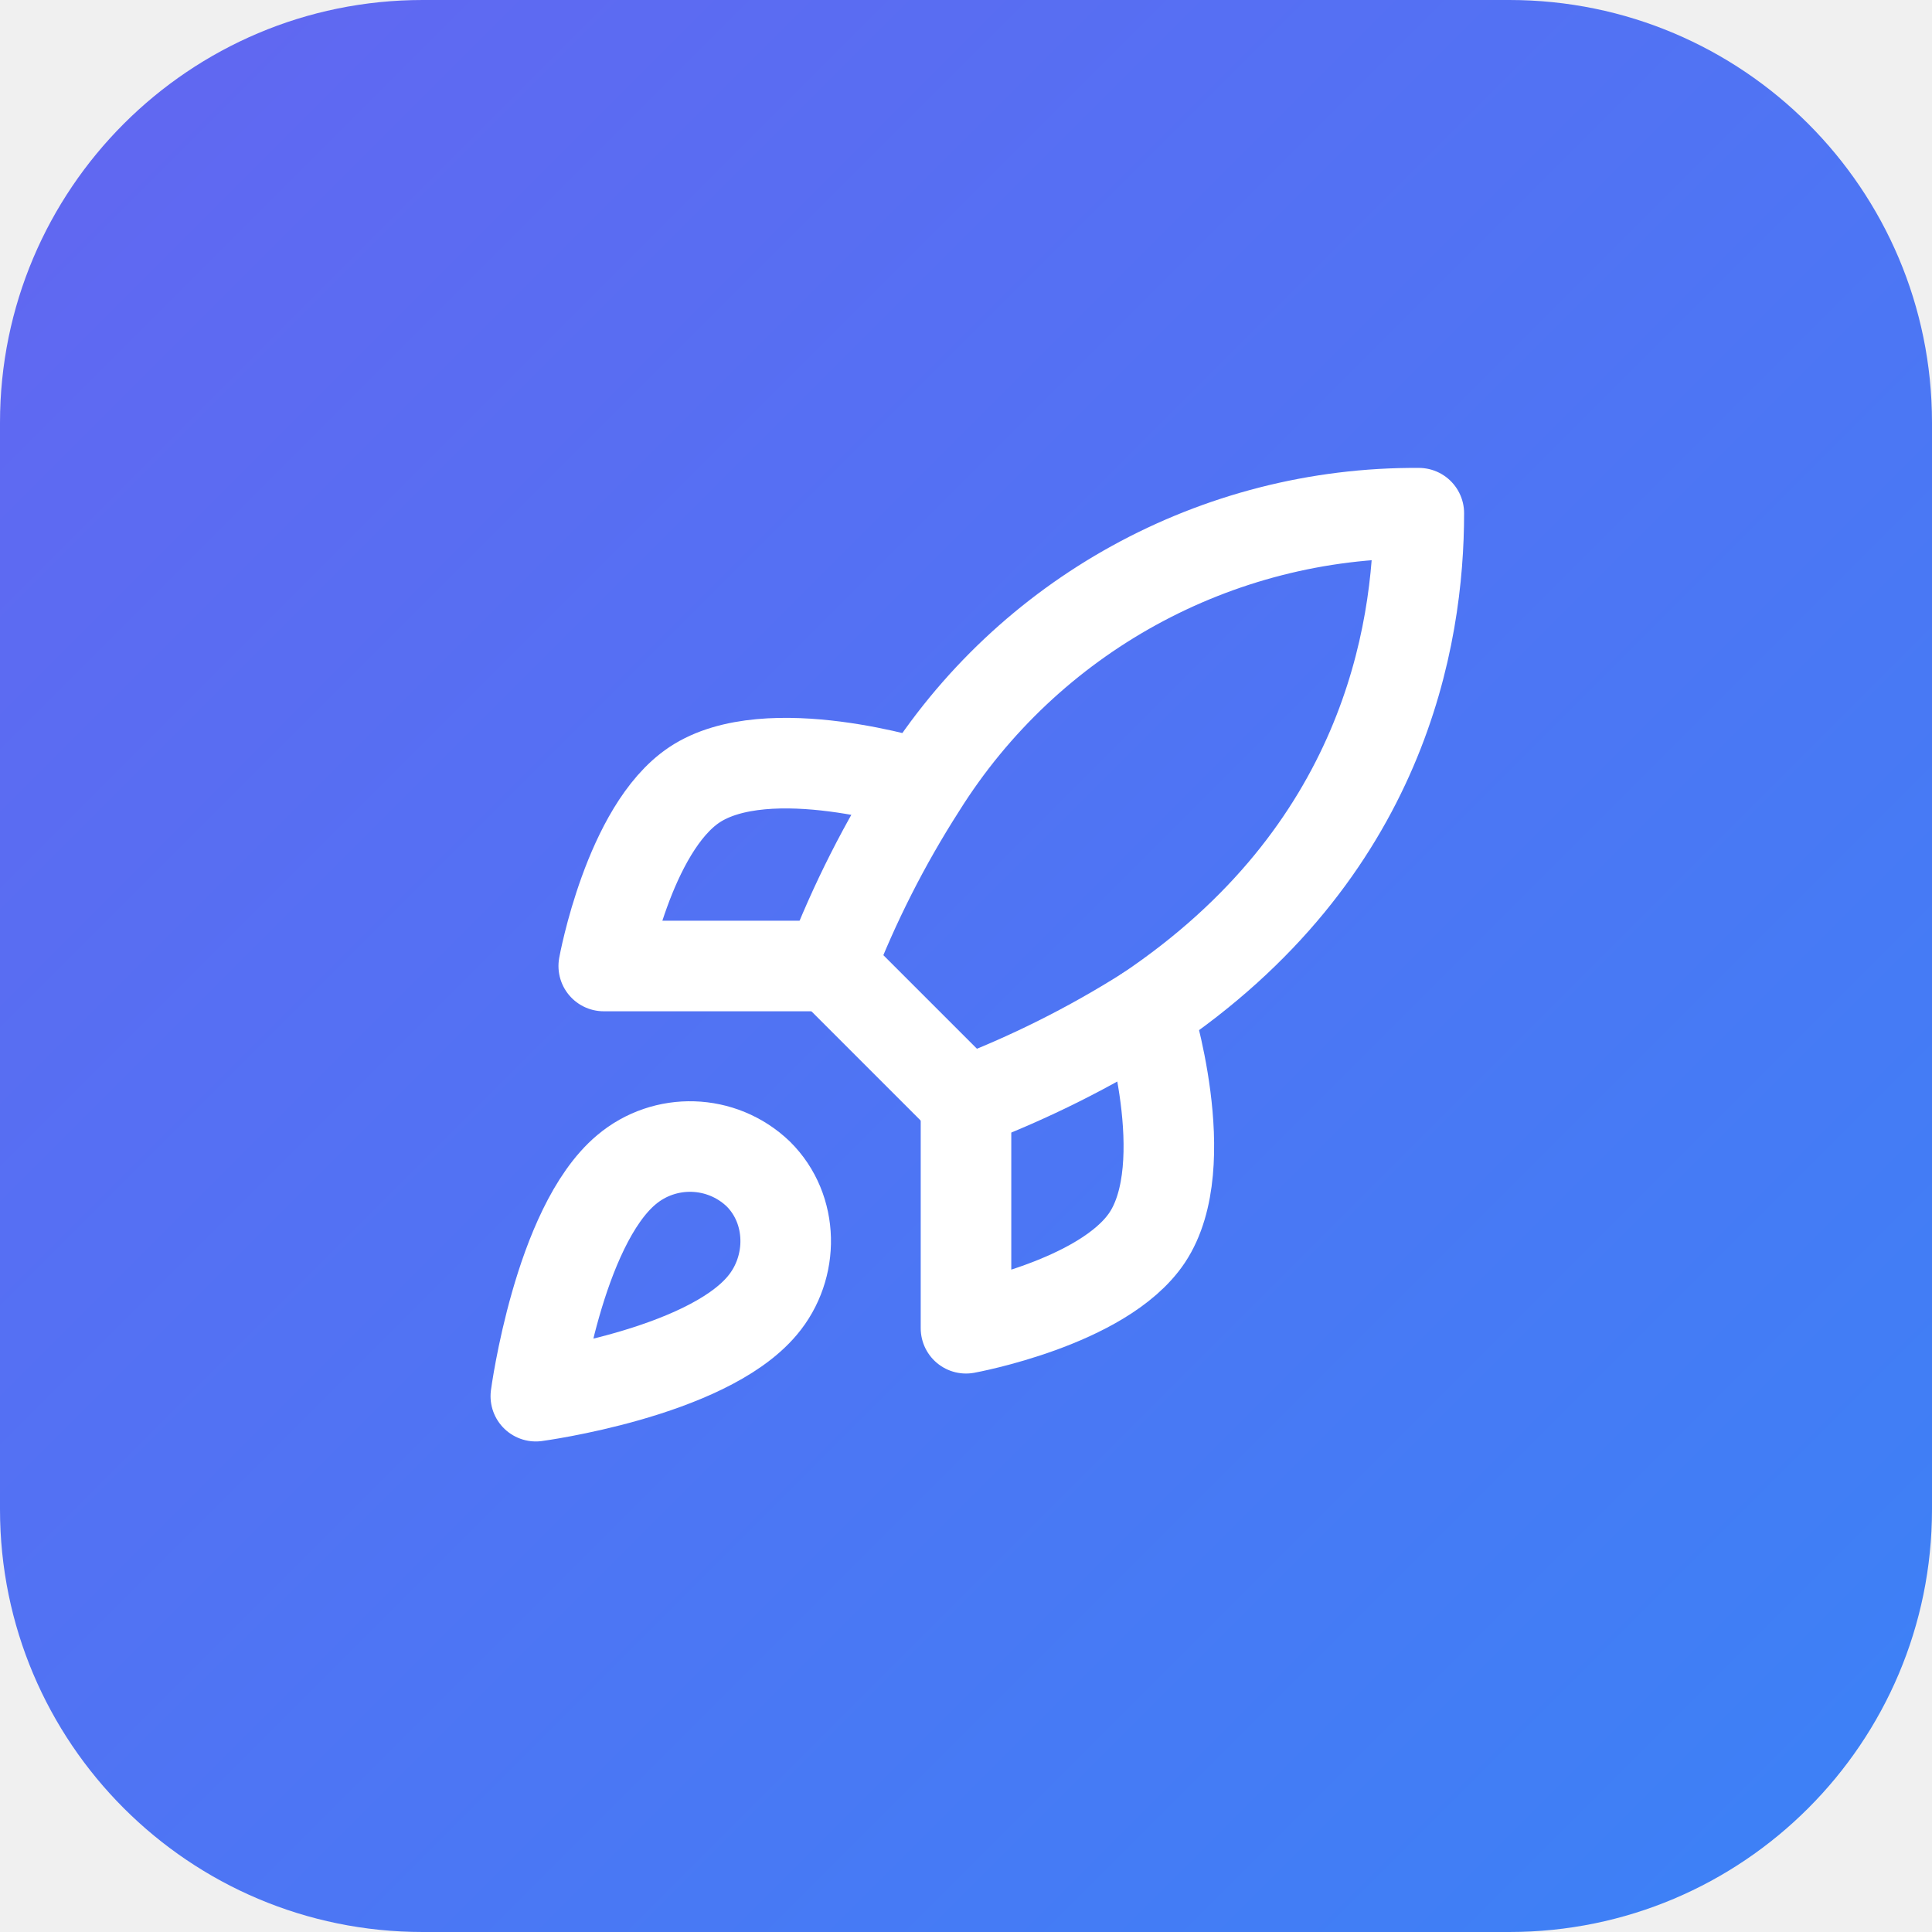
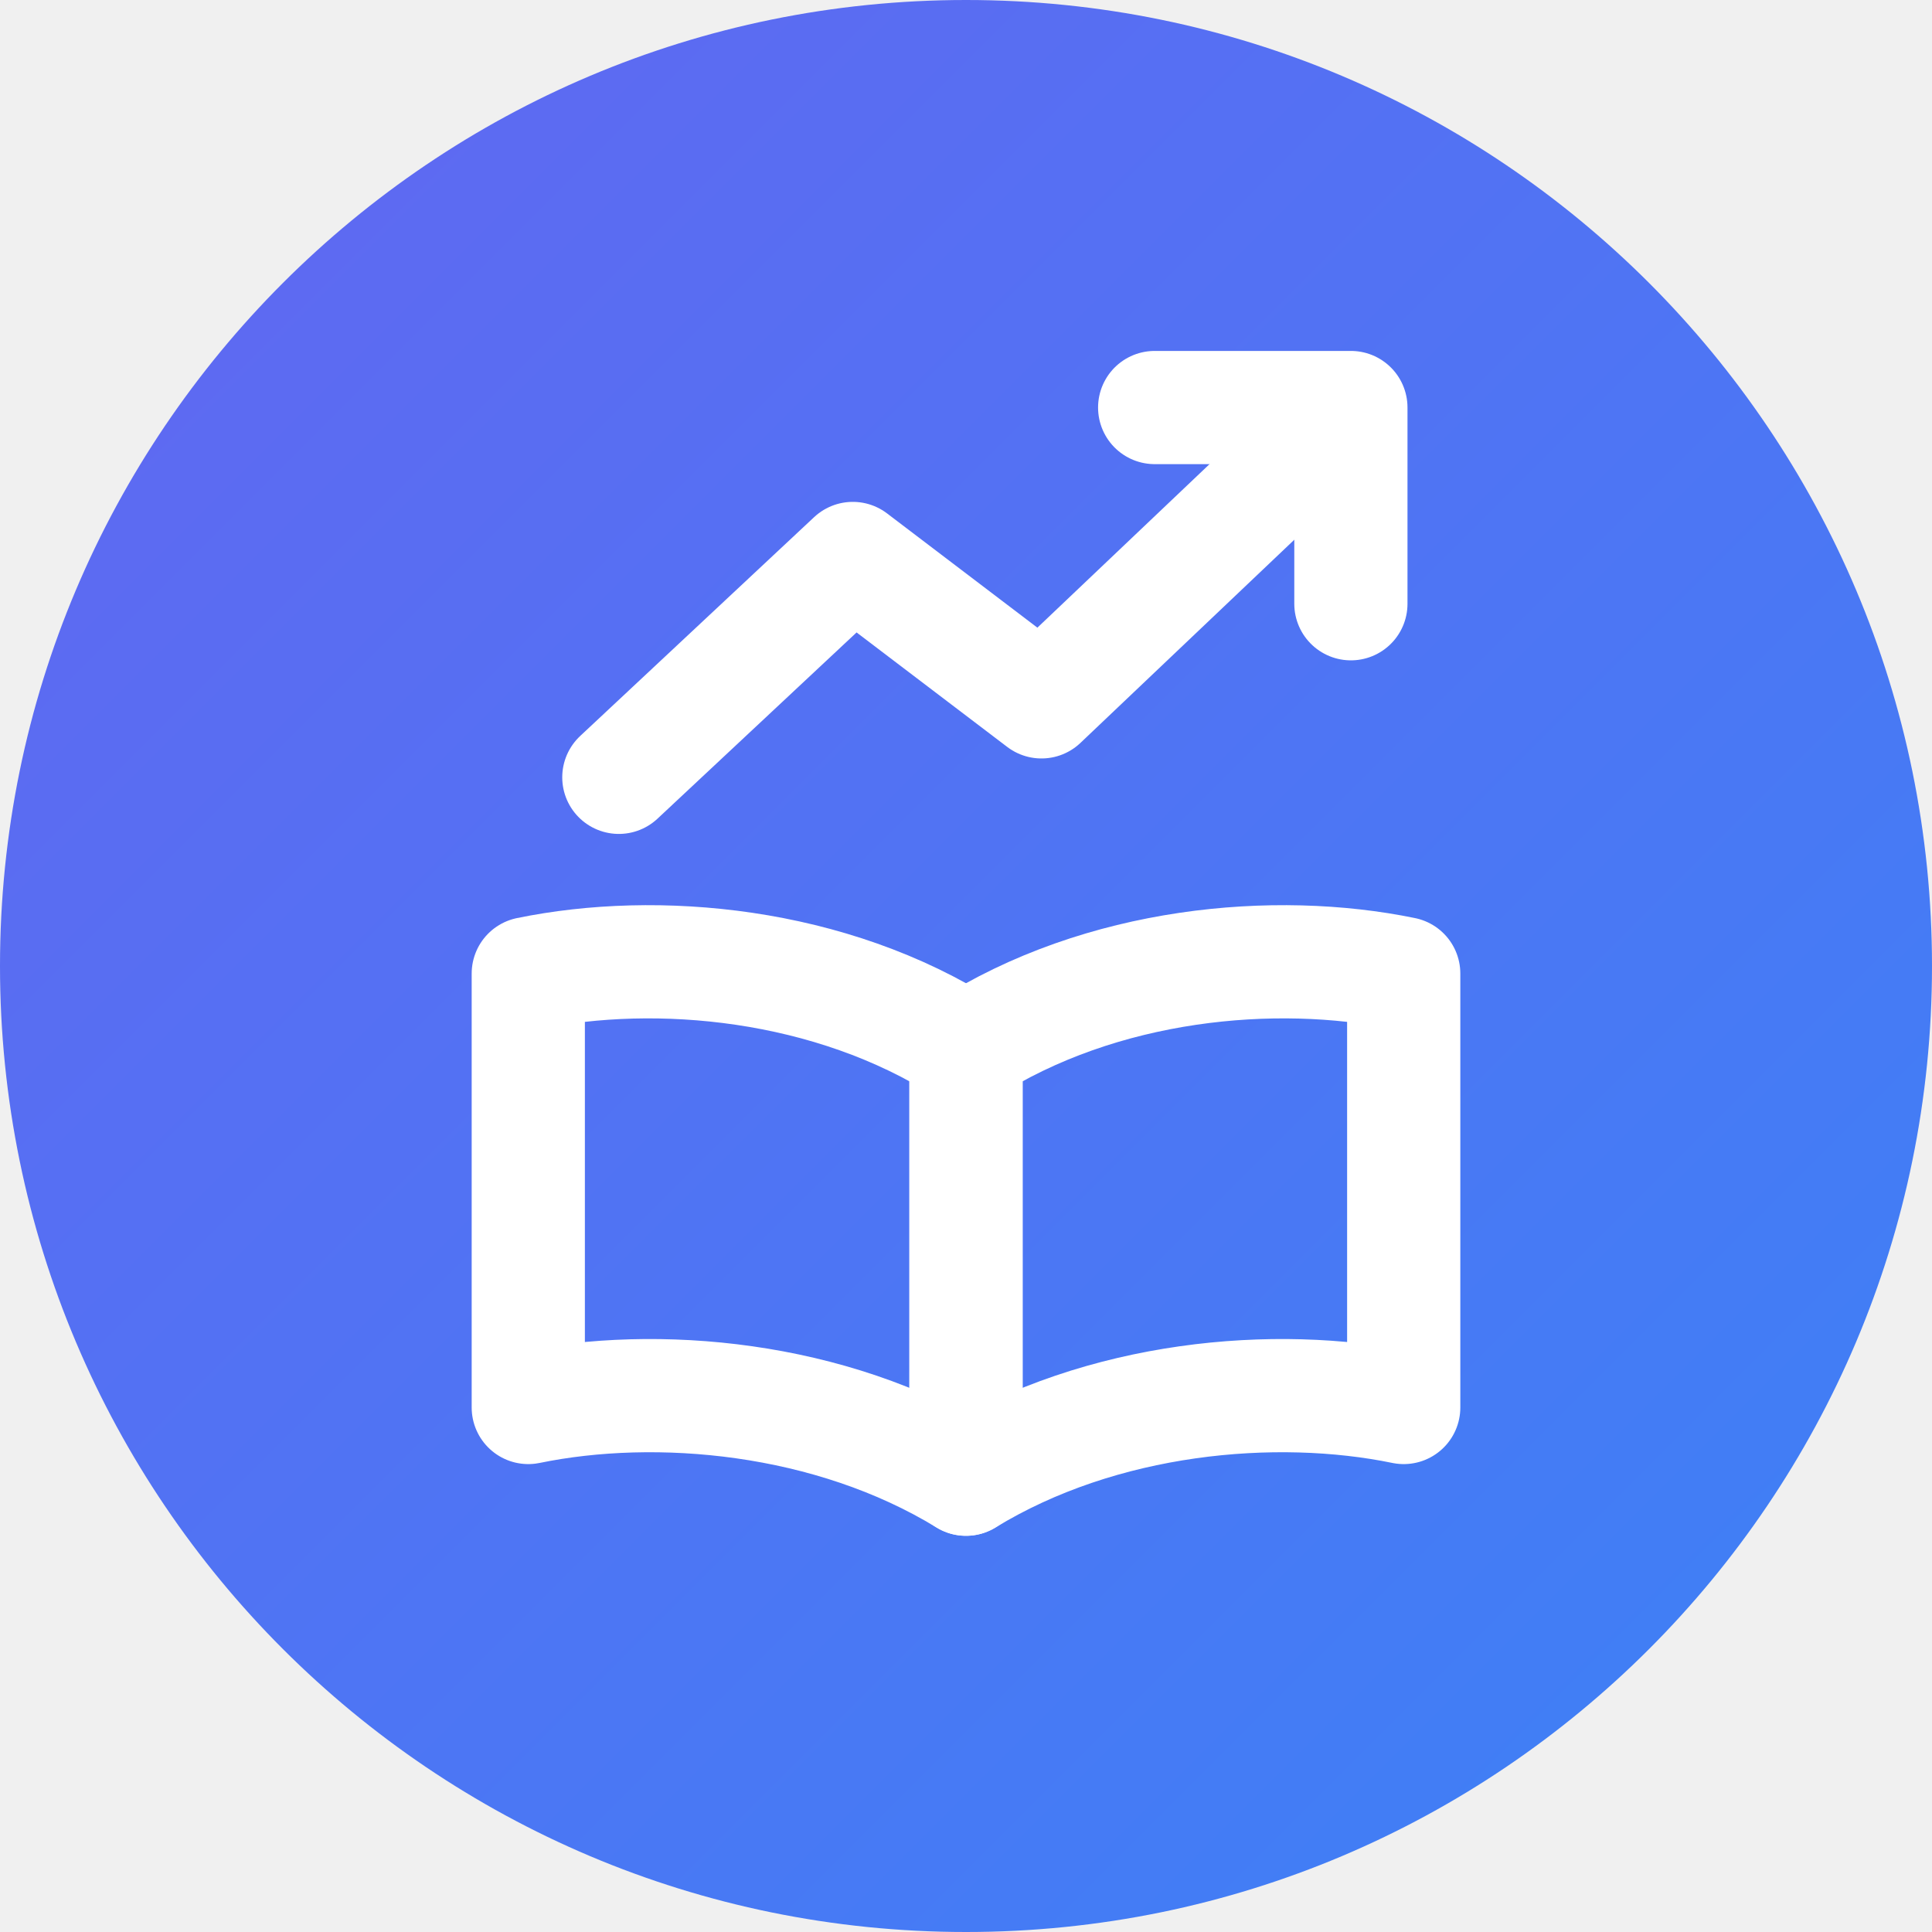
<svg xmlns="http://www.w3.org/2000/svg" viewBox="0 0 512 512">
  <defs>
    <linearGradient id="g" x1="0" y1="0" x2="1" y2="1">
      <stop offset="0" stop-color="#6366f1" />
      <stop offset="1" stop-color="#3b82f6" />
    </linearGradient>
  </defs>
-   <rect width="512" height="512" rx="112" fill="url(#g)" />
-   <g transform="translate(112 112) scale(12)" fill="none" stroke="#fff" stroke-width="2" stroke-linecap="round" stroke-linejoin="round">
-     <path d="M4.5 16.5c-1.5 1.26-2 5-2 5s3.74-.5 5-2c.71-.84.7-2.13-.09-2.91a2.18 2.18 0 0 0-2.91-.09z" />
-     <path d="m12 15-3-3a22 22 0 0 1 2-3.95A12.88 12.88 0 0 1 22 2c0 2.72-.78 7.5-6 11a22.35 22.35 0 0 1-4 2z" />
-     <path d="M9 12H4s.55-3.03 2-4c1.62-1.08 5 0 5 0" />
-     <path d="M12 15v5s3.03-.55 4-2c1.08-1.62 0-5 0-5" />
+   <circle cx="256" cy="256" r="256" fill="url(#g)" />
+   <g transform="translate(0 0) scale(1)" fill="none" stroke="#ffffff" stroke-width="30" stroke-linecap="round" stroke-linejoin="round">
+     <path d="M256 392 C220 370 174 366 140 373 V258 C174 251 220 255 256 278 Z" />
+     <path d="M256 392 C292 370 338 366 372 373 V258 C338 251 292 255 256 278 Z" />
+     <path d="M164 206 L226 148 L276 186 L356 110" />
+     <path d="M306 108 H358 V160" />
  </g>
</svg>
